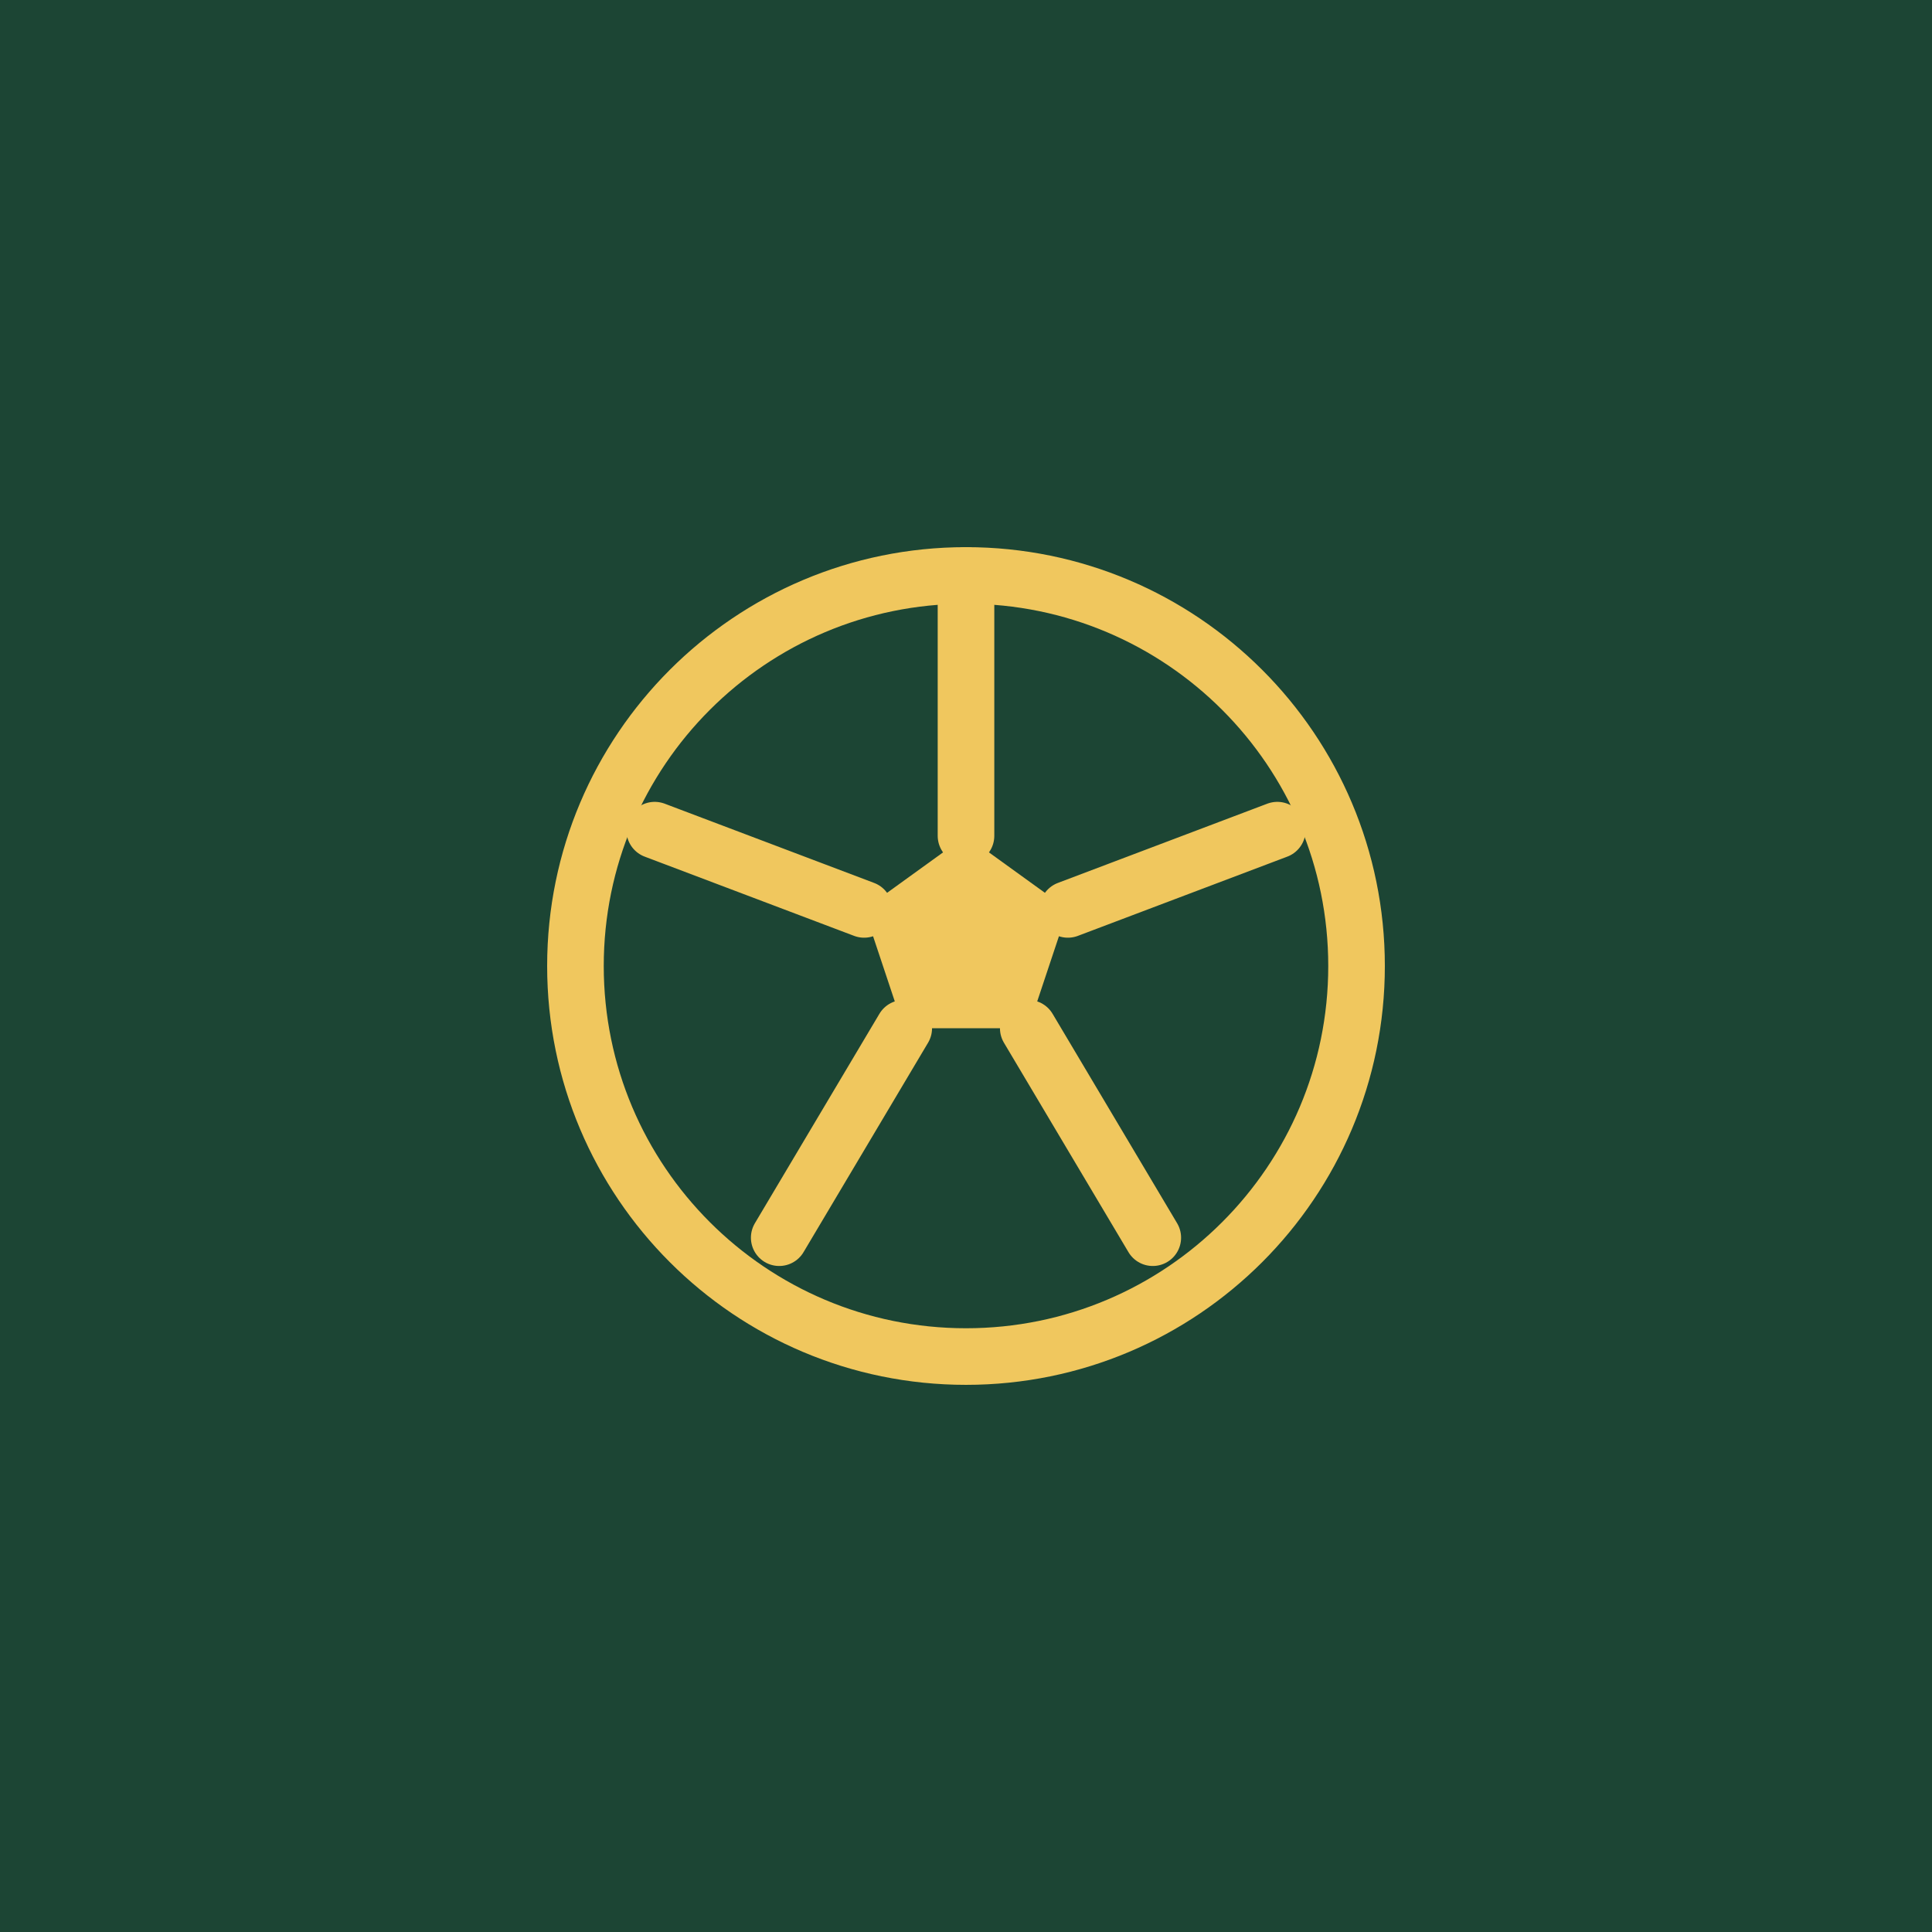
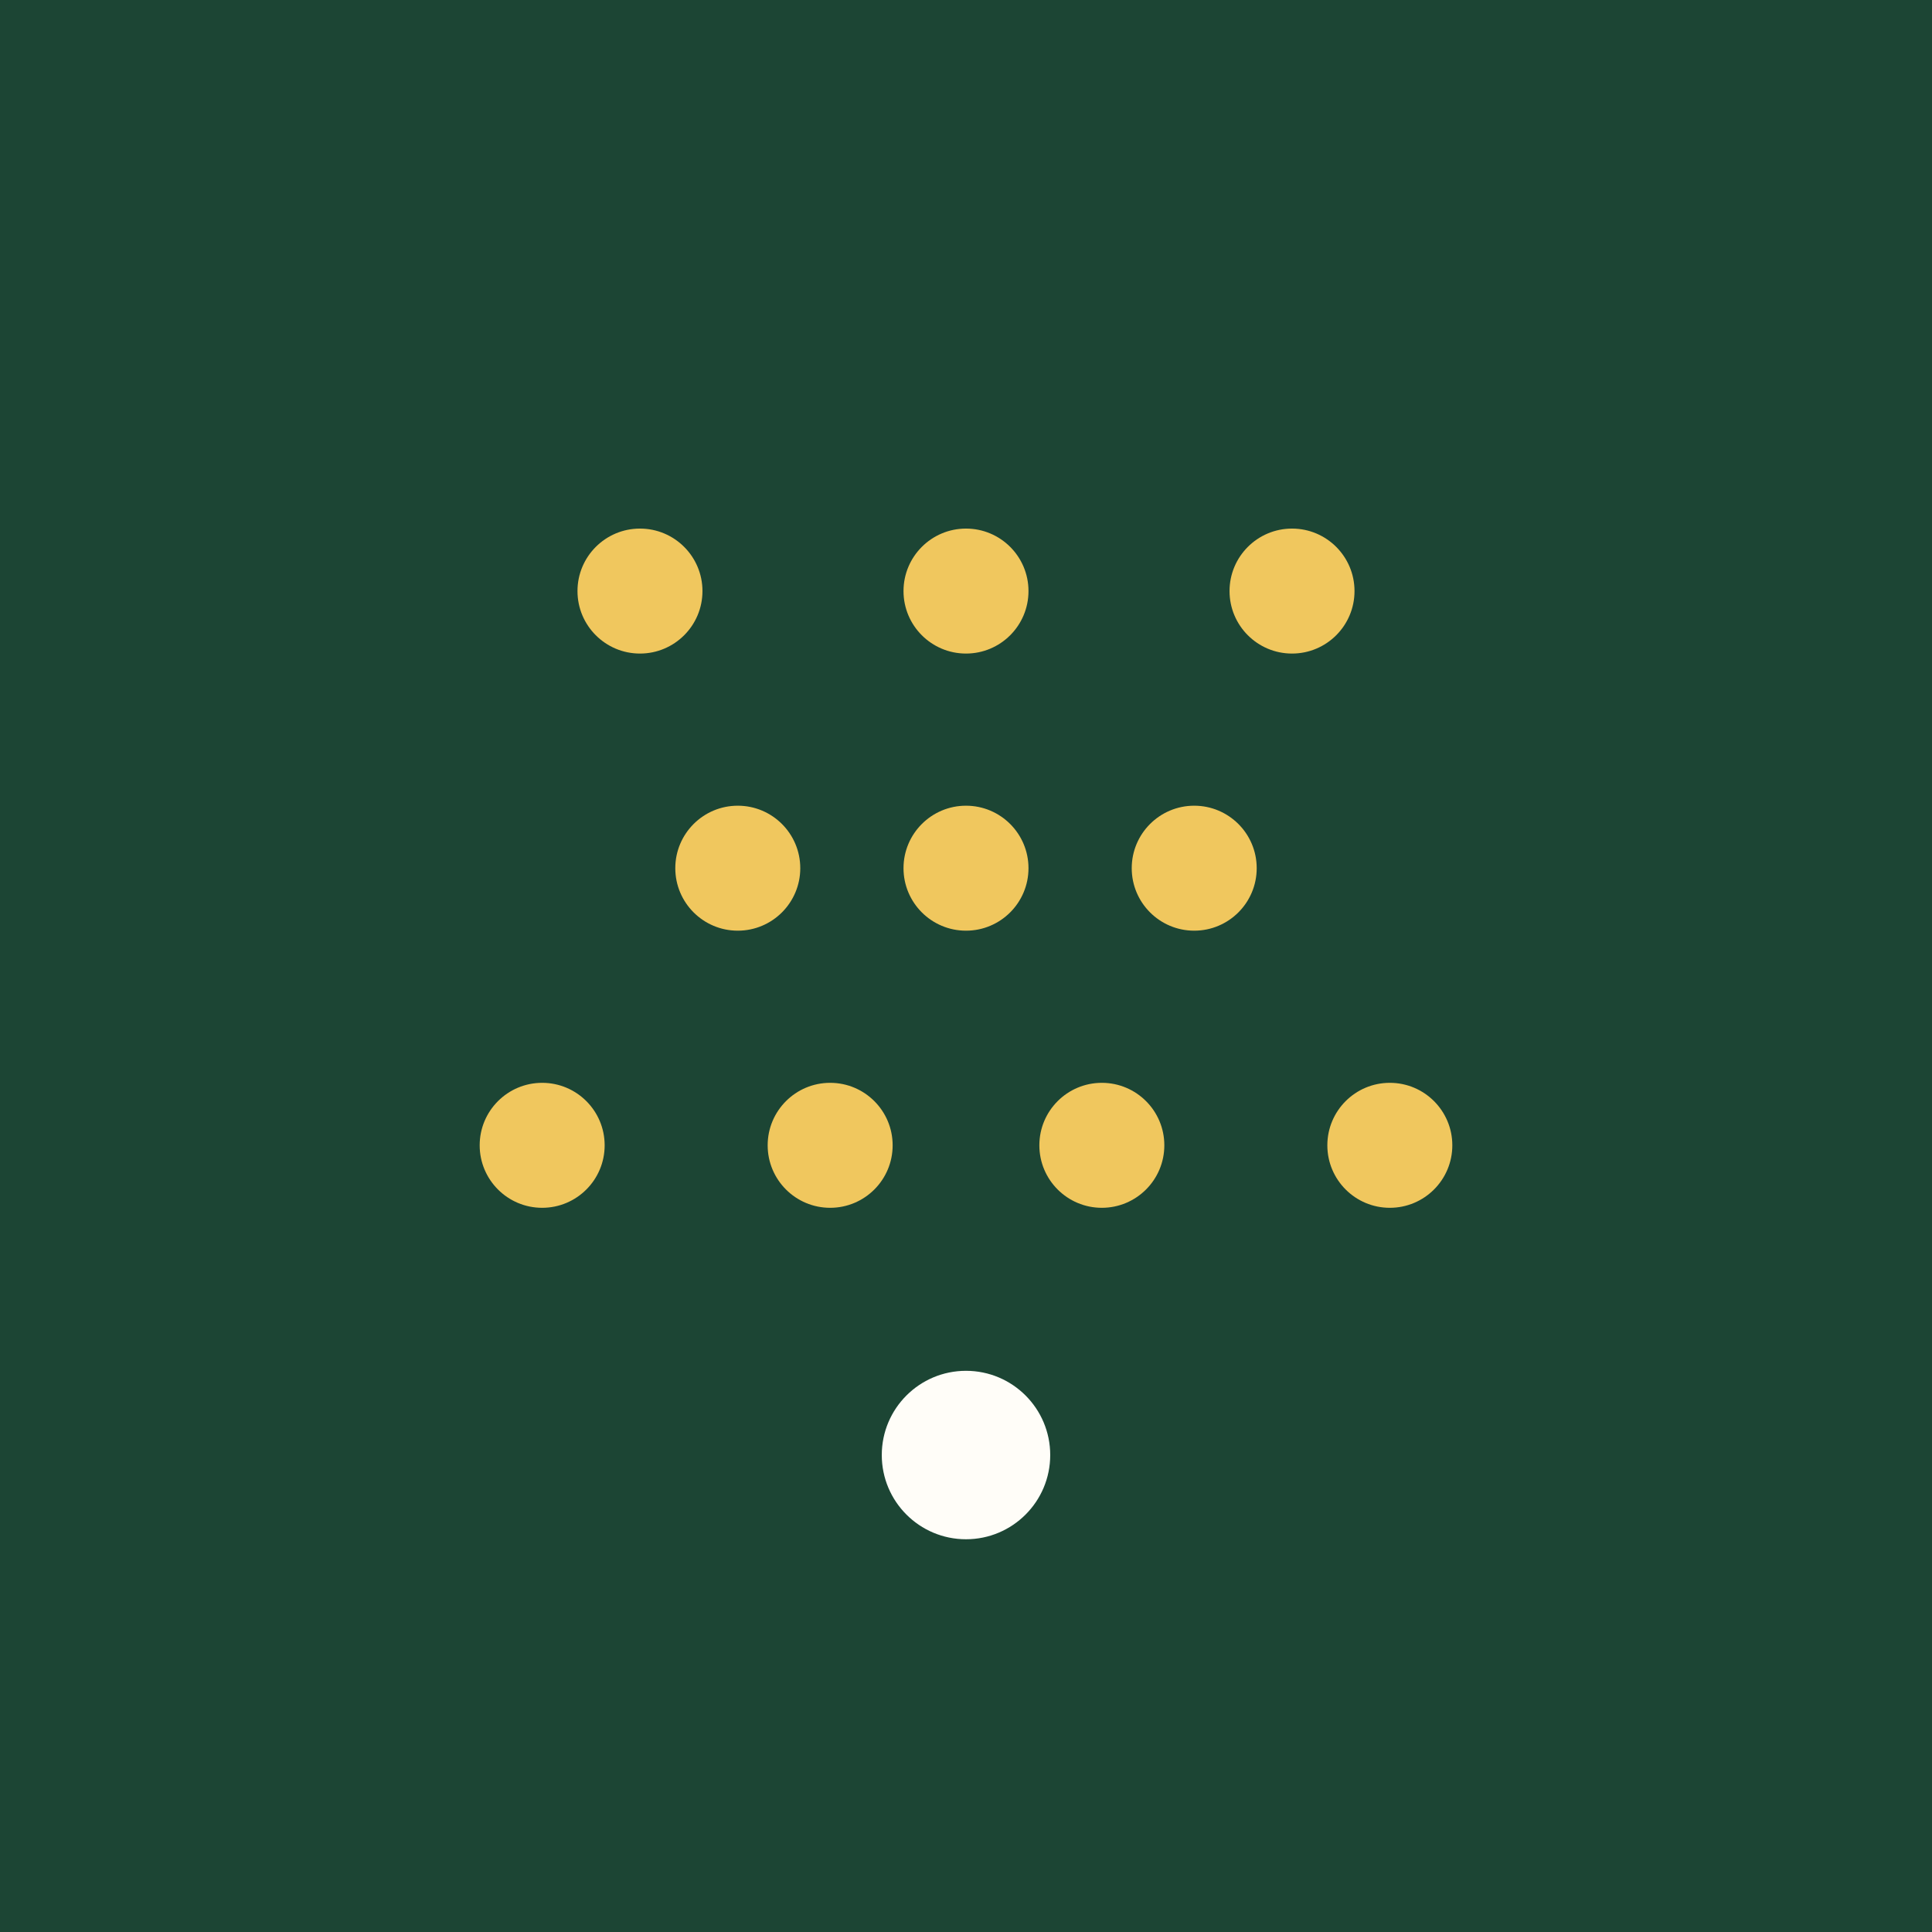
<svg xmlns="http://www.w3.org/2000/svg" width="512" height="512" viewBox="0 0 512 512">
  <rect width="512" height="512" fill="#1C4534" />
-   <g transform="translate(256 256) scale(0.75) translate(-256 -252)">
-     <g stroke="#F0C75E" stroke-width="20" fill="none" stroke-linecap="round">
-       <circle cx="256" cy="252" r="138" />
-       <path d="M256 206 220 232 234 274h44l14-42Z" fill="#F0C75E" stroke="none" />
-       <path d="M256 206v-92M220 232l-74-28M234 274l-44 74M278 274l44 74M292 232l74-28" />
+   <g transform="translate(71.68 71.68) scale(0.72)">
+     <g fill="#F0C75E">
+       <circle cx="136" cy="118" r="23" />
+       <circle cx="256" cy="118" r="23" />
+       <circle cx="376" cy="118" r="23" />
+       <circle cx="172" cy="220" r="23" />
+       <circle cx="256" cy="220" r="23" />
+       <circle cx="340" cy="220" r="23" />
+       <circle cx="100" cy="322" r="23" />
+       <circle cx="206" cy="322" r="23" />
+       <circle cx="306" cy="322" r="23" />
+       <circle cx="412" cy="322" r="23" />
    </g>
+     <circle cx="256" cy="436" r="31" fill="#FFFDF8" />
  </g>
</svg>
